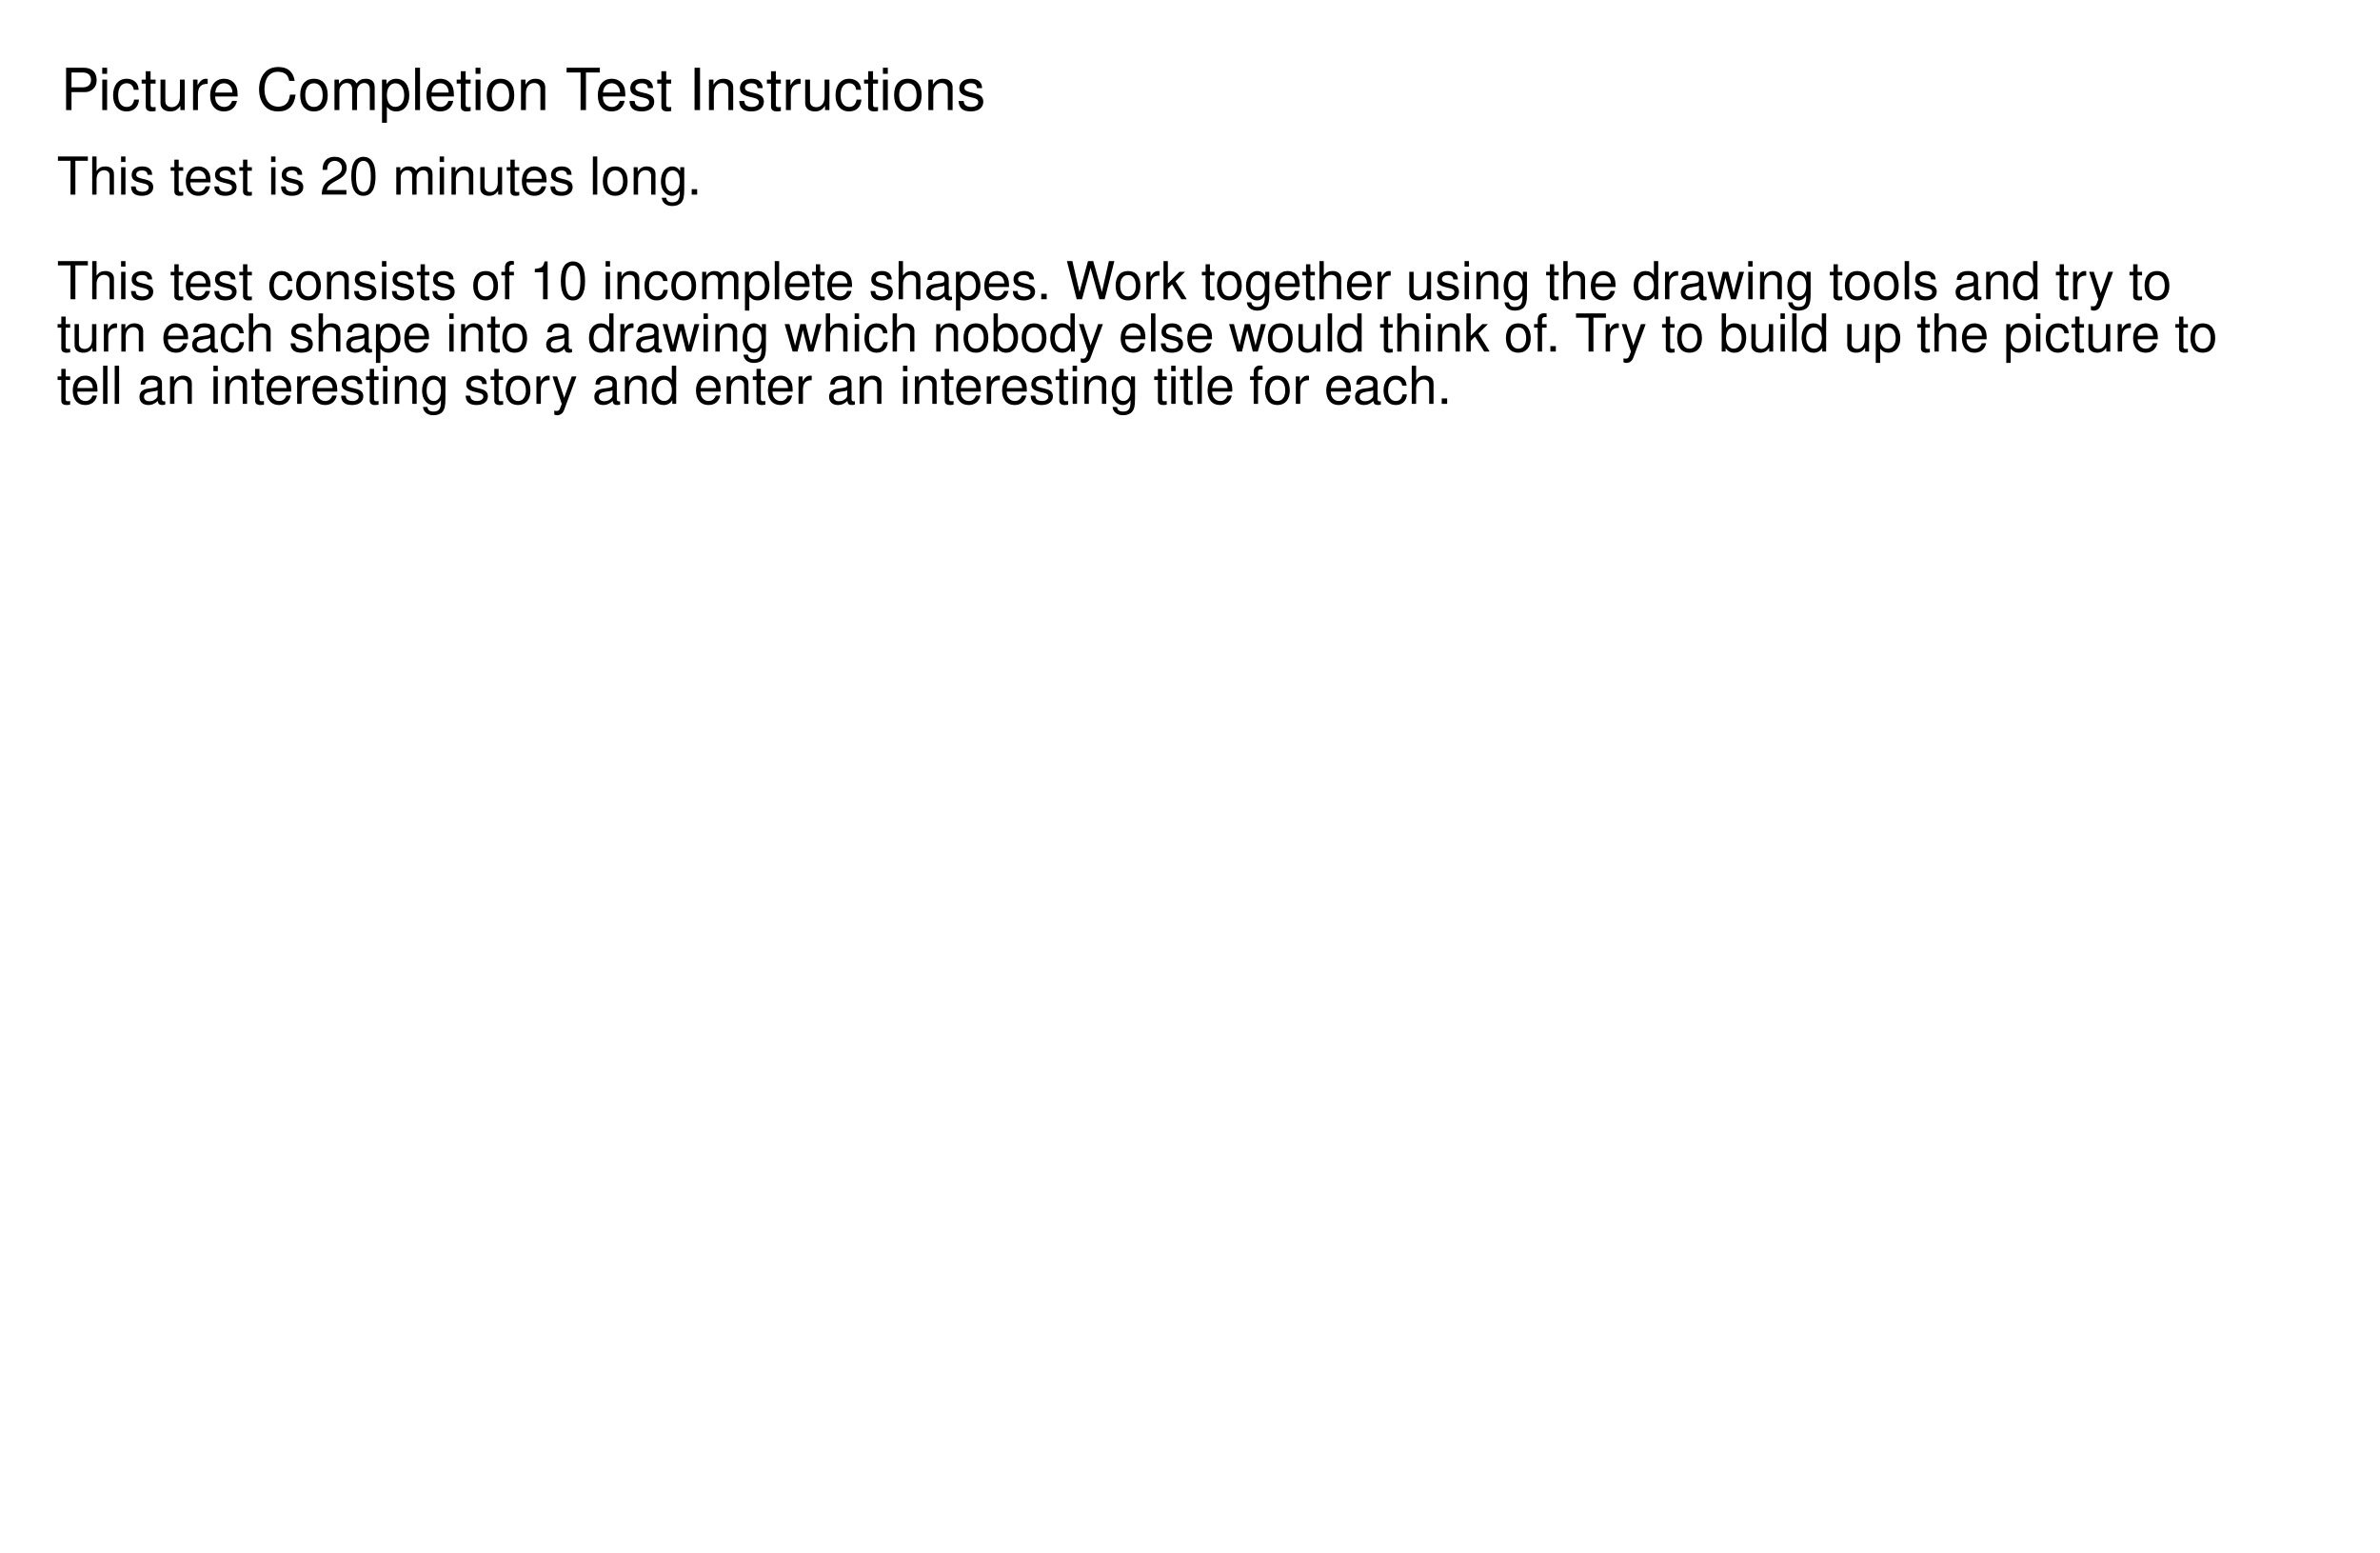
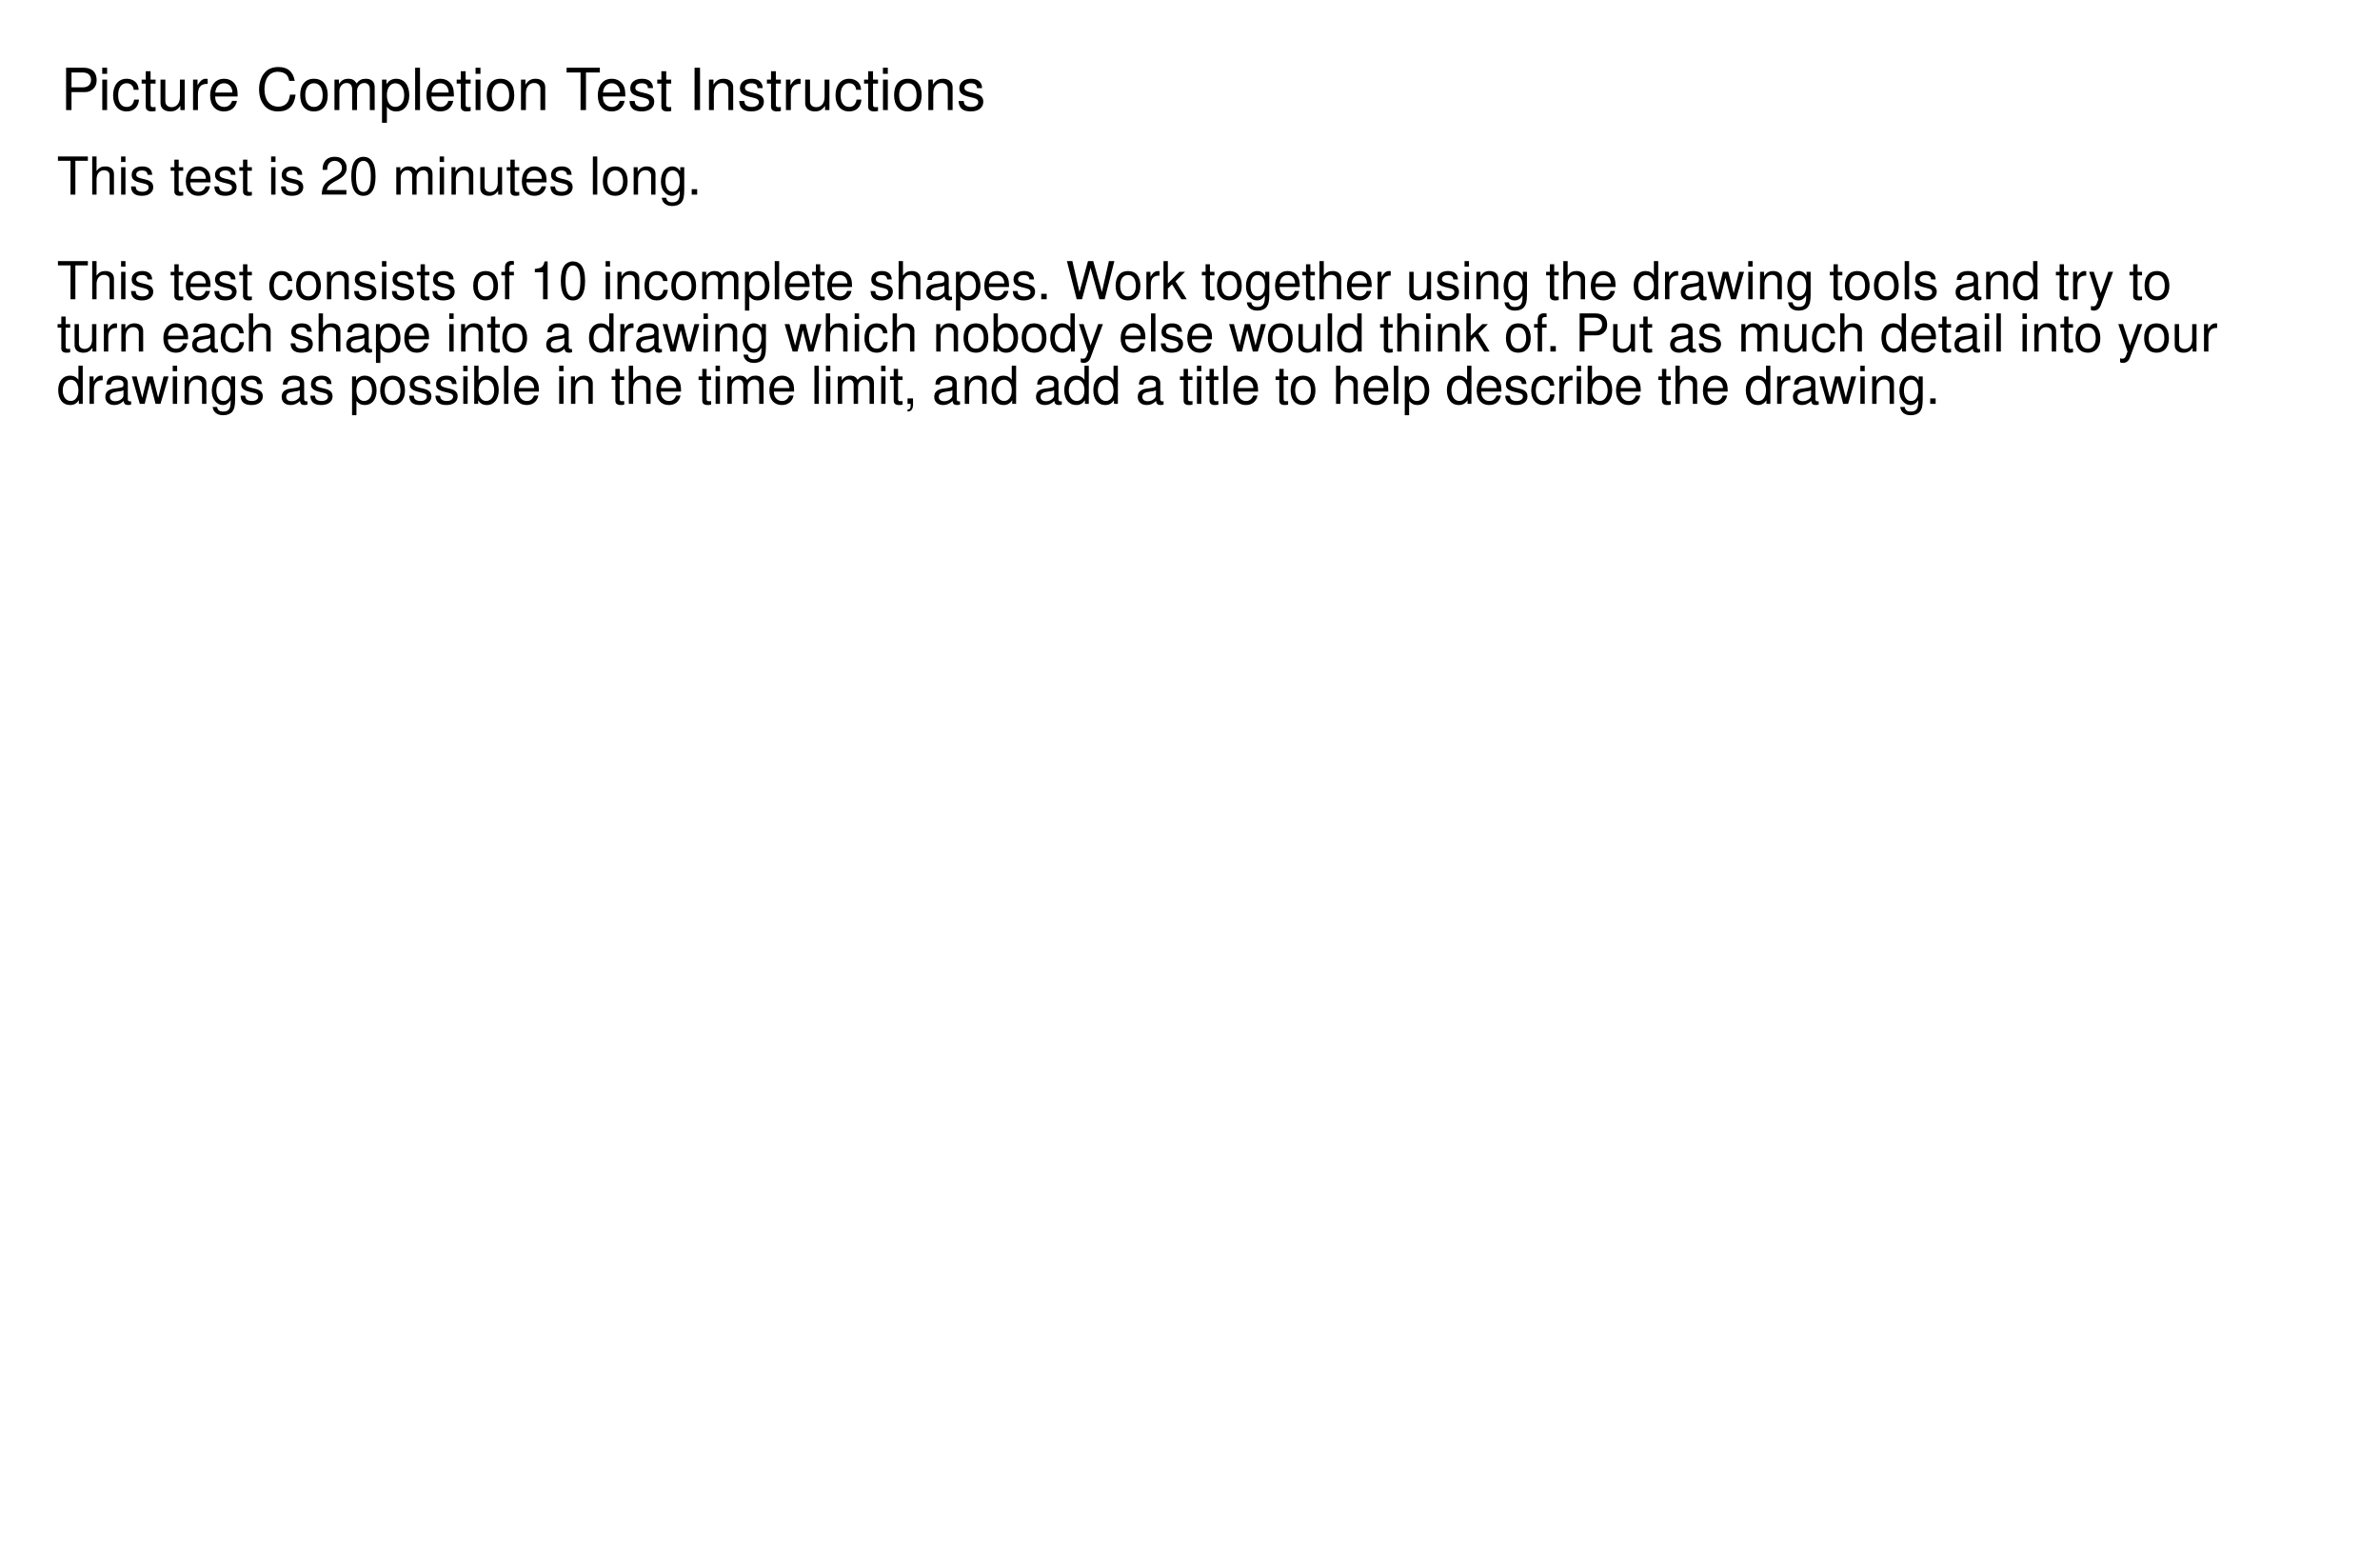
<svg xmlns="http://www.w3.org/2000/svg" version="1.1" id="Layer_1" x="0px" y="0px" width="2048px" height="1336px" viewBox="0 0 2048 1336" enable-background="new 0 0 2048 1336" xml:space="preserve">
  <text transform="matrix(1 0 0 1 52.3223 94.709)" font-family="'Helvetica'" font-size="50">Picture Completion Test Instructions</text>
  <rect x="48.923" y="135.077" fill="none" width="1904" height="1192" />
  <text transform="matrix(1 0 0 1 48.9229 167.4316)">
    <tspan x="0" y="0" font-family="'Helvetica'" font-size="45">This test is 20 minutes long.</tspan>
    <tspan x="0" y="45" font-family="'Helvetica'" font-size="45"> </tspan>
    <tspan x="0" y="90" font-family="'Helvetica'" font-size="45">This test consists of 10 incomplete shapes. Work together using the drawing tools and try to </tspan>
-     <tspan x="0" y="135" font-family="'Helvetica'" font-size="45">turn each shape into a drawing which nobody else would think of. Try to build up the picture to </tspan>
-     <tspan x="0" y="180" font-family="'Helvetica'" font-size="45">tell an interesting story and enter an interesting title for each.</tspan>
+     <tspan x="0" y="135" font-family="'Helvetica'" font-size="45">turn each shape into a drawing which nobody else would think of. Put as much detail into your </tspan>
+     <tspan x="0" y="180" font-family="'Helvetica'" font-size="45">drawings as possible in the time limit, and add a title to help describe the drawing. </tspan>
    <tspan x="0" y="225" font-family="'Helvetica'" font-size="45"> </tspan>
+     <tspan x="0" y="270" font-family="'Helvetica'" font-size="45"> </tspan>
  </text>
</svg>
